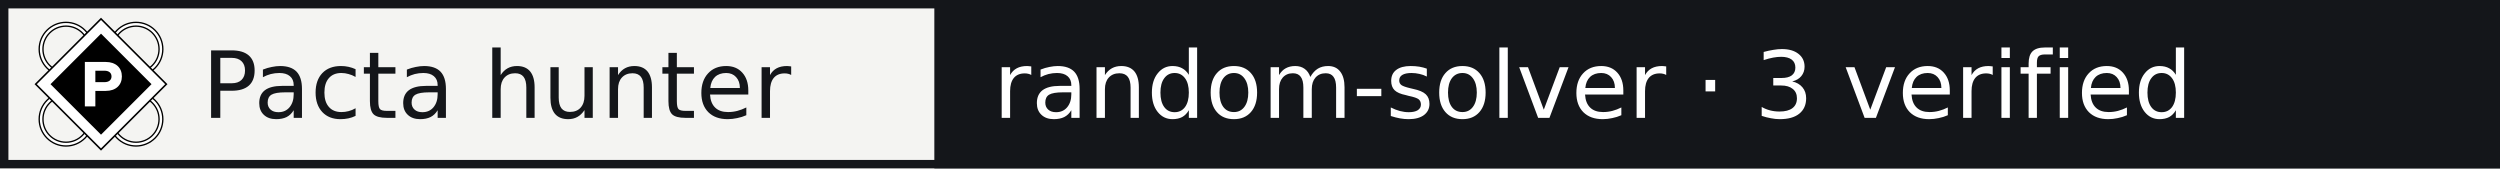
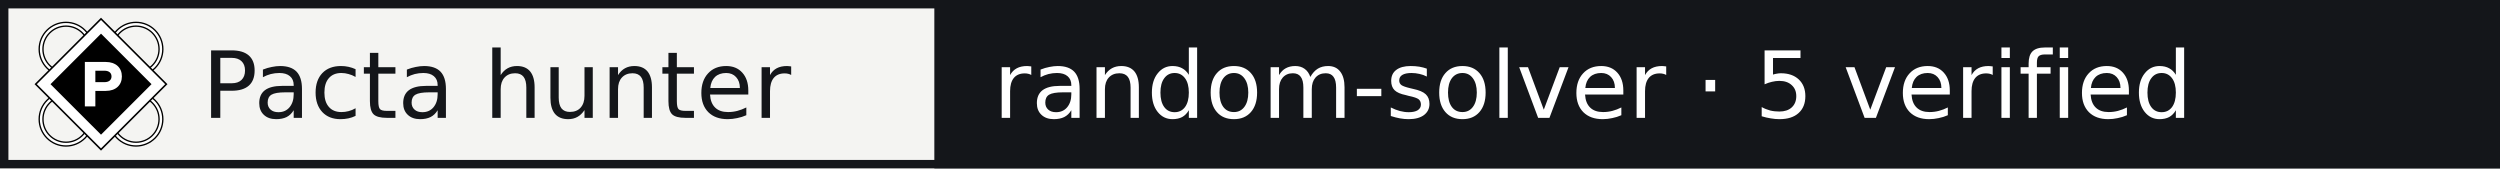
- <svg xmlns="http://www.w3.org/2000/svg" width="297" height="20" viewBox="0 0 297 20" role="img" aria-label="Pacta hunter: random-solver · 3 verified control-plane catches">
+ <svg xmlns="http://www.w3.org/2000/svg" width="297" height="20" viewBox="0 0 297 20" role="img" aria-label="Pacta hunter: random-solver · 5 verified control-plane catches">
  <rect width="111" height="20" fill="#f4f4f2" />
  <rect x="111" width="186" height="20" fill="#14161a" />
  <rect x="0.5" y="0.5" width="296" height="19" fill="none" stroke="#14161a" />
  <svg x="4" y="2" width="16" height="16" viewBox="0 0 1000 1000">
    <g fill="none" stroke-linecap="round">
      <circle cx="240" cy="240" r="185" stroke="#000" stroke-width="38" />
      <circle cx="240" cy="240" r="185" stroke="#fff" stroke-width="18" />
      <circle cx="760" cy="240" r="185" stroke="#000" stroke-width="38" />
      <circle cx="760" cy="240" r="185" stroke="#fff" stroke-width="18" />
      <circle cx="240" cy="760" r="185" stroke="#000" stroke-width="38" />
      <circle cx="240" cy="760" r="185" stroke="#fff" stroke-width="18" />
      <circle cx="760" cy="760" r="185" stroke="#000" stroke-width="38" />
      <circle cx="760" cy="760" r="185" stroke="#fff" stroke-width="18" />
    </g>
    <polygon points="500,15 985,500 500,985 15,500" fill="#fff" stroke="#000" stroke-width="12" stroke-linejoin="miter" />
    <polygon points="500,125 875,500 500,875 125,500" fill="#000" />
    <path fill="#fff" fill-rule="evenodd" d="M380,335H535C610,335 655,378 655,442.5C655,507 610,550 535,550H458V665H380ZM458,400V485H525C560,485 578,468 578,442.5C578,417 560,400 525,400Z" />
  </svg>
  <g font-family="Verdana,DejaVu Sans,Geneva,sans-serif" font-size="11">
    <text x="24" y="14" fill="#14161a">Pacta hunter</text>
-     <text x="118" y="14" fill="#ffffff">random-solver · 3 verified</text>
+     <text x="118" y="14" fill="#ffffff">random-solver · 5 verified</text>
  </g>
</svg>
